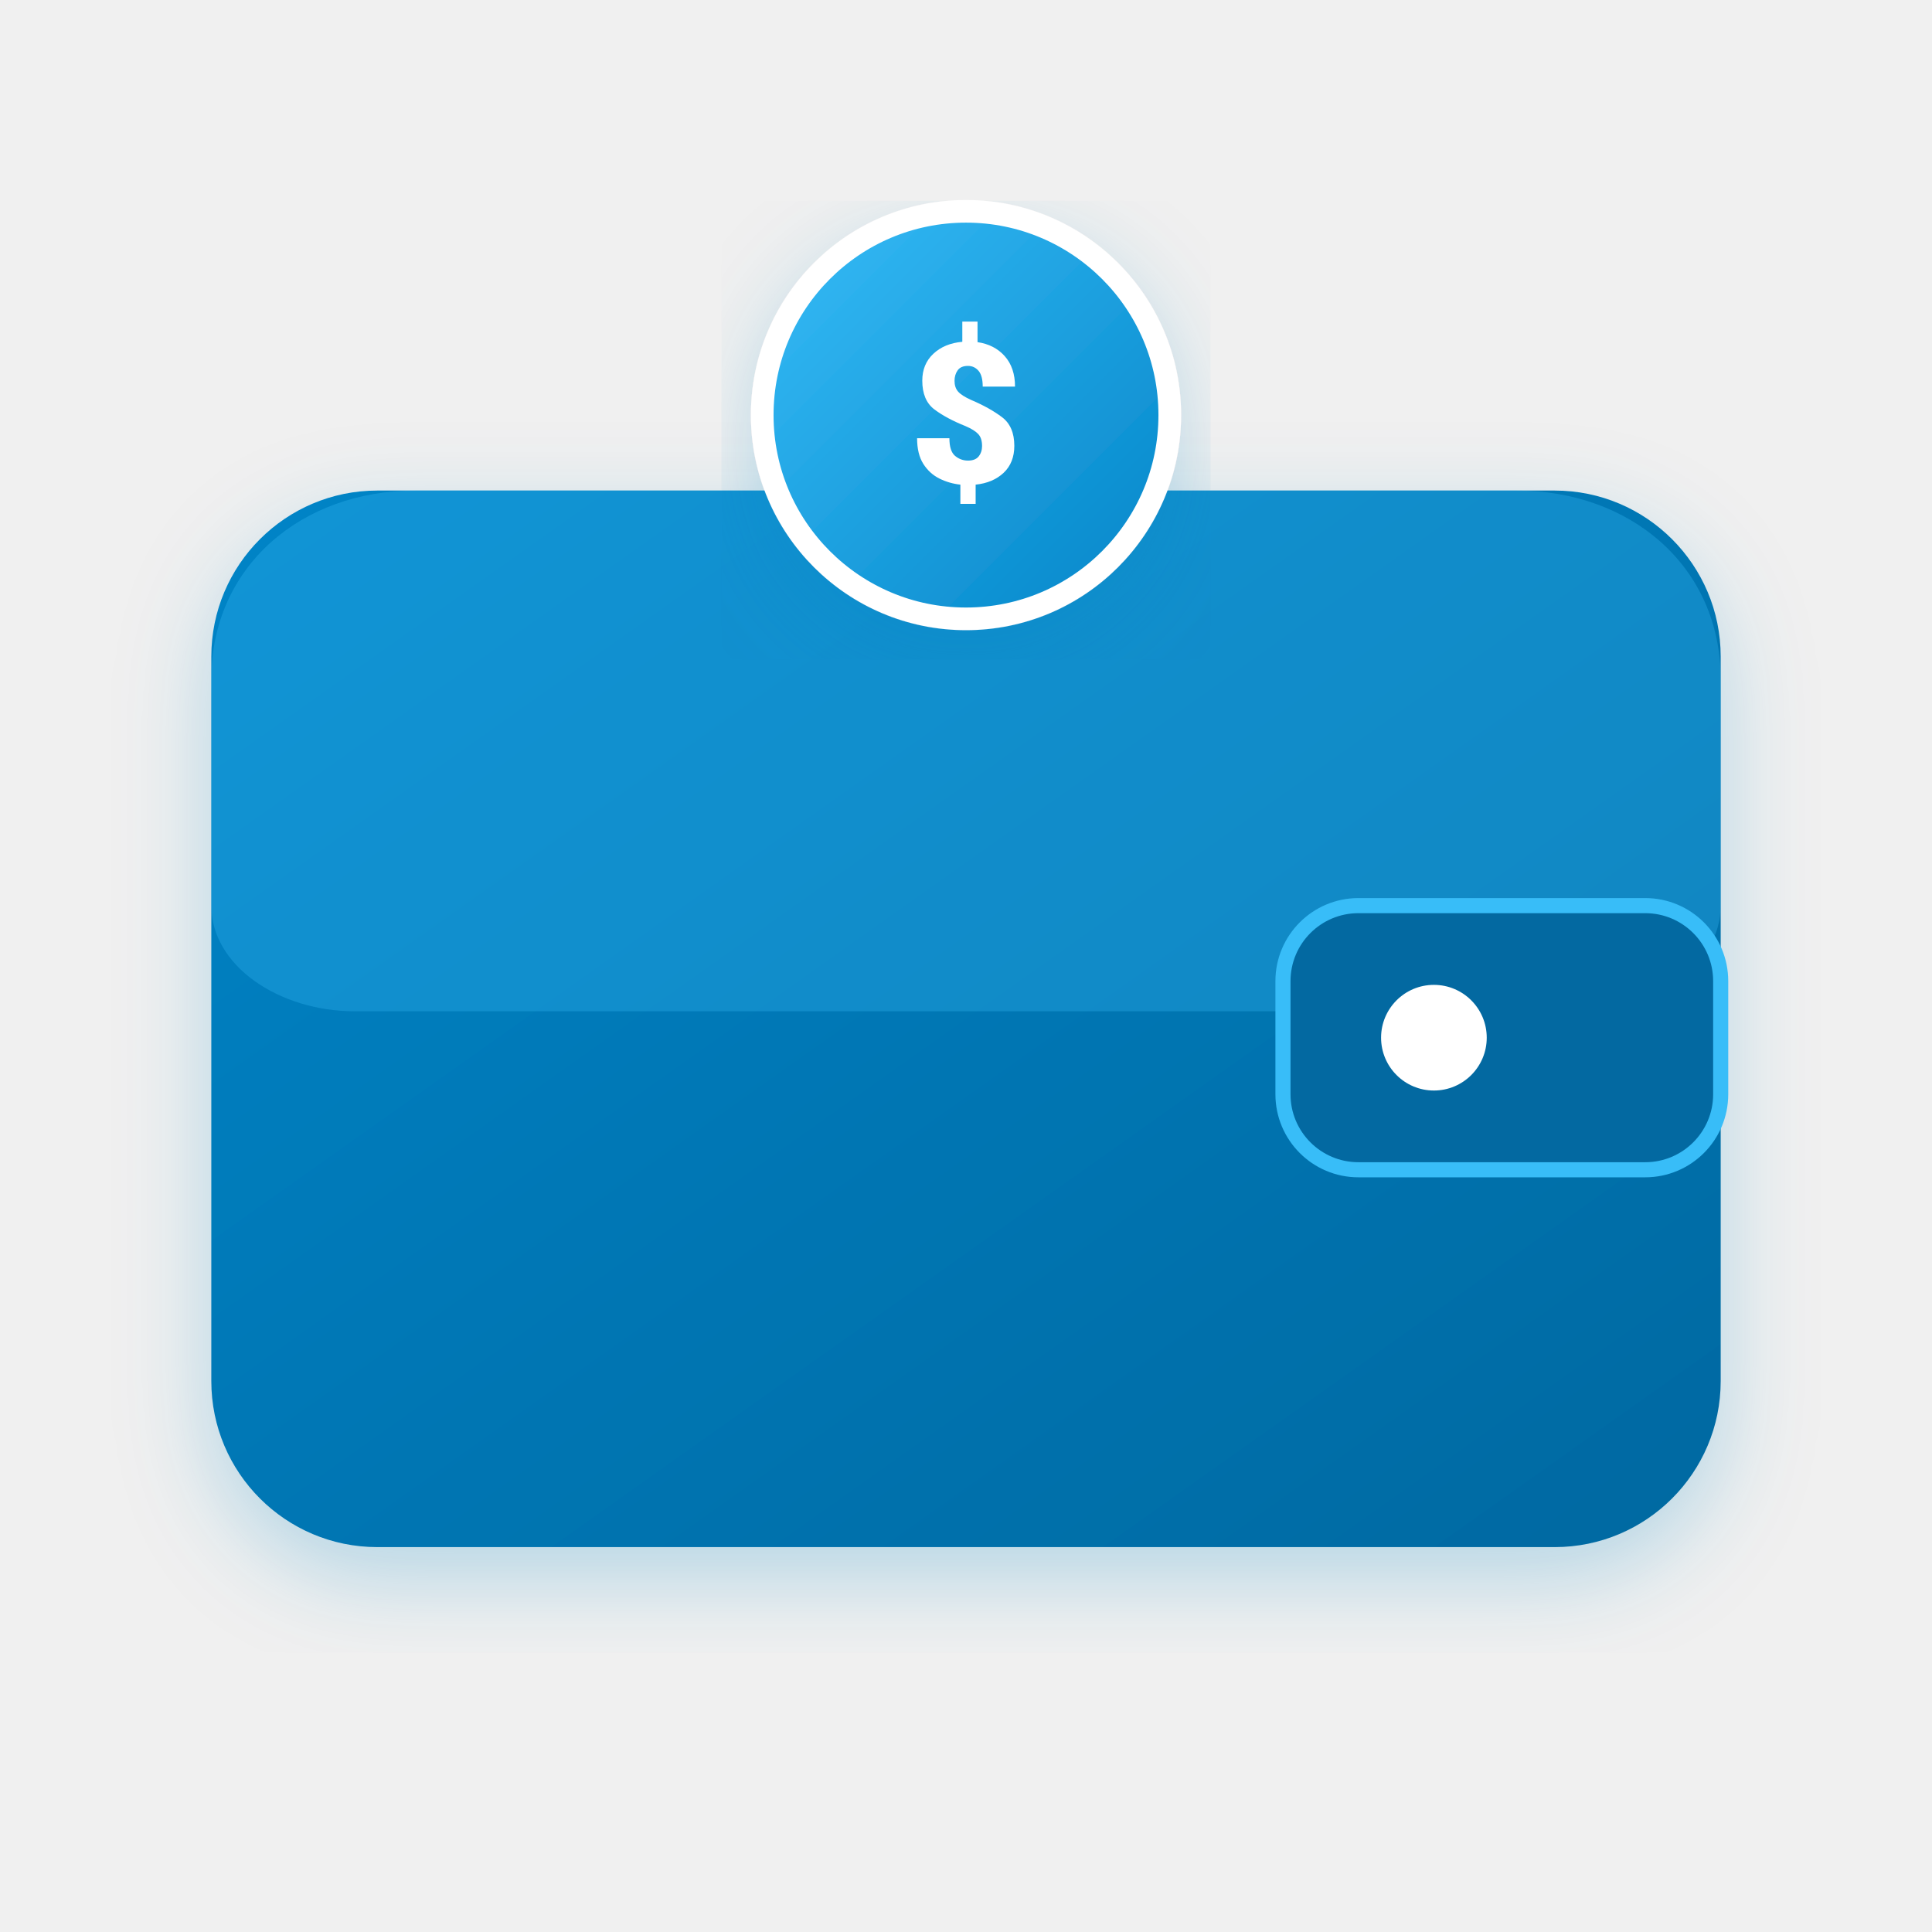
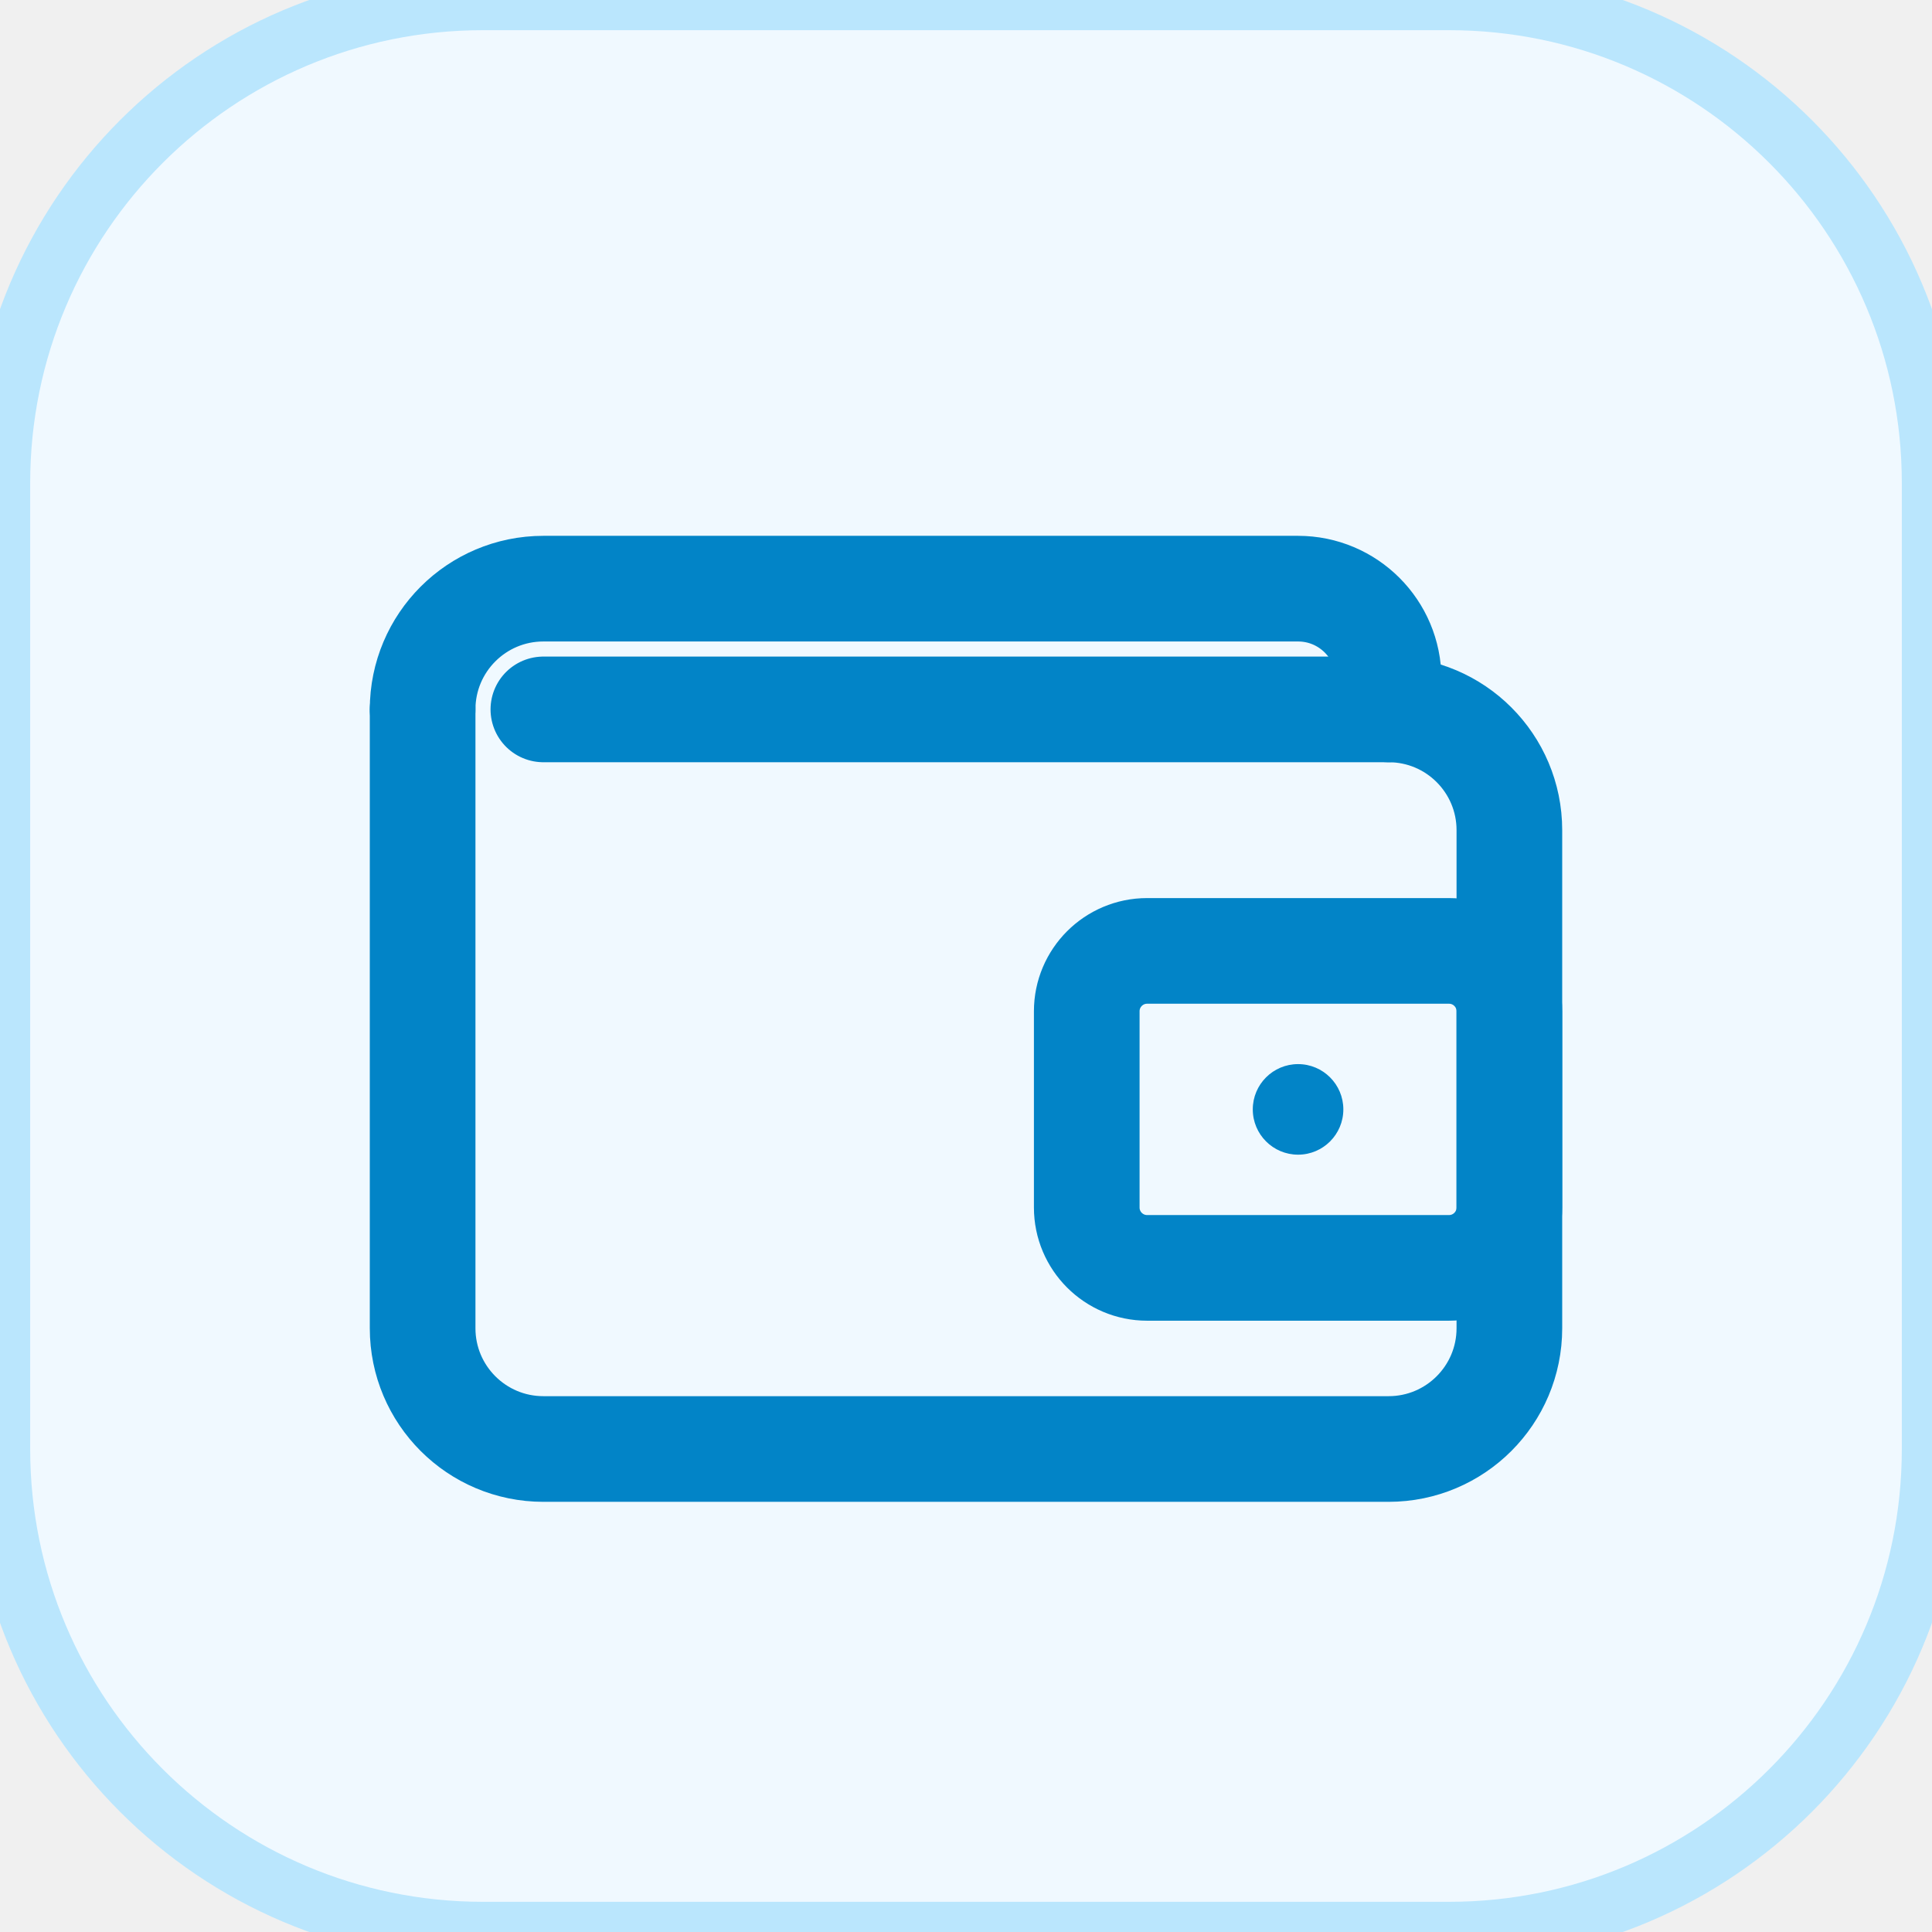
<svg xmlns="http://www.w3.org/2000/svg" viewBox="0 0 512 512" width="512" height="512">
-   <defs>
-     <linearGradient id="finperGrad" x1="0%" y1="0%" x2="100%" y2="100%">
-       <stop offset="0%" stop-color="#0284c7" />
-       <stop offset="100%" stop-color="#0369a1" />
-     </linearGradient>
-     <linearGradient id="coinGrad" x1="0%" y1="0%" x2="100%" y2="100%">
-       <stop offset="0%" stop-color="#38bdf8" />
-       <stop offset="100%" stop-color="#0284c7" />
-     </linearGradient>
-     <filter id="shadow" x="-10%" y="-10%" width="120%" height="120%">
-       <feDropShadow dx="0" dy="8" stdDeviation="12" flood-color="#0284c7" flood-opacity="0.25" />
-     </filter>
-   </defs>
-   <rect x="56" y="130" width="400" height="280" rx="44" fill="url(#finperGrad)" filter="url(#shadow)" />
-   <path d="M56 180 C56 150 80 130 110 130 L402 130 C432 130 456 150 456 180 L456 240 C456 256 438 268 418 268 L94 268 C74 268 56 256 56 240 Z" fill="#38bdf8" opacity="0.3" />
-   <rect x="340" y="240" width="116" height="70" rx="20" fill="#0369a1" stroke="#38bdf8" stroke-width="4" />
-   <circle cx="380" cy="275" r="14" fill="#ffffff" />
-   <circle cx="256" cy="110" r="54" fill="url(#coinGrad)" stroke="#ffffff" stroke-width="6" filter="url(#shadow)" />
-   <text x="256" y="128" font-family="-apple-system, BlinkMacSystemFont, 'Segoe UI', Roboto, sans-serif" font-size="52" font-weight="900" fill="#ffffff" text-anchor="middle">$</text>
+   <rect width="512" height="512" rx="128" fill="#f0f9ff" stroke="#bae6fd" stroke-width="16" />
+   <g fill="none" stroke="#0284c7" stroke-width="28" stroke-linecap="round" stroke-linejoin="round">
+     <path d="M112 188V352C112 369.673 126.327 384 144 384H368C385.673 384 400 369.673 400 352V220C400 202.327 385.673 188 368 188H144" />
+     <path d="M112 188C112 170.327 126.327 156 144 156H344C357.255 156 368 166.745 368 180V188" />
+     <path d="M304 252H384C392.837 252 400 259.163 400 268V320C400 328.837 392.837 336 384 336H304C295.163 336 288 328.837 288 320V268C288 259.163 295.163 252 304 252Z" />
+     <circle cx="344" cy="294" r="12" fill="#0284c7" stroke="none" />
+   </g>
</svg>
